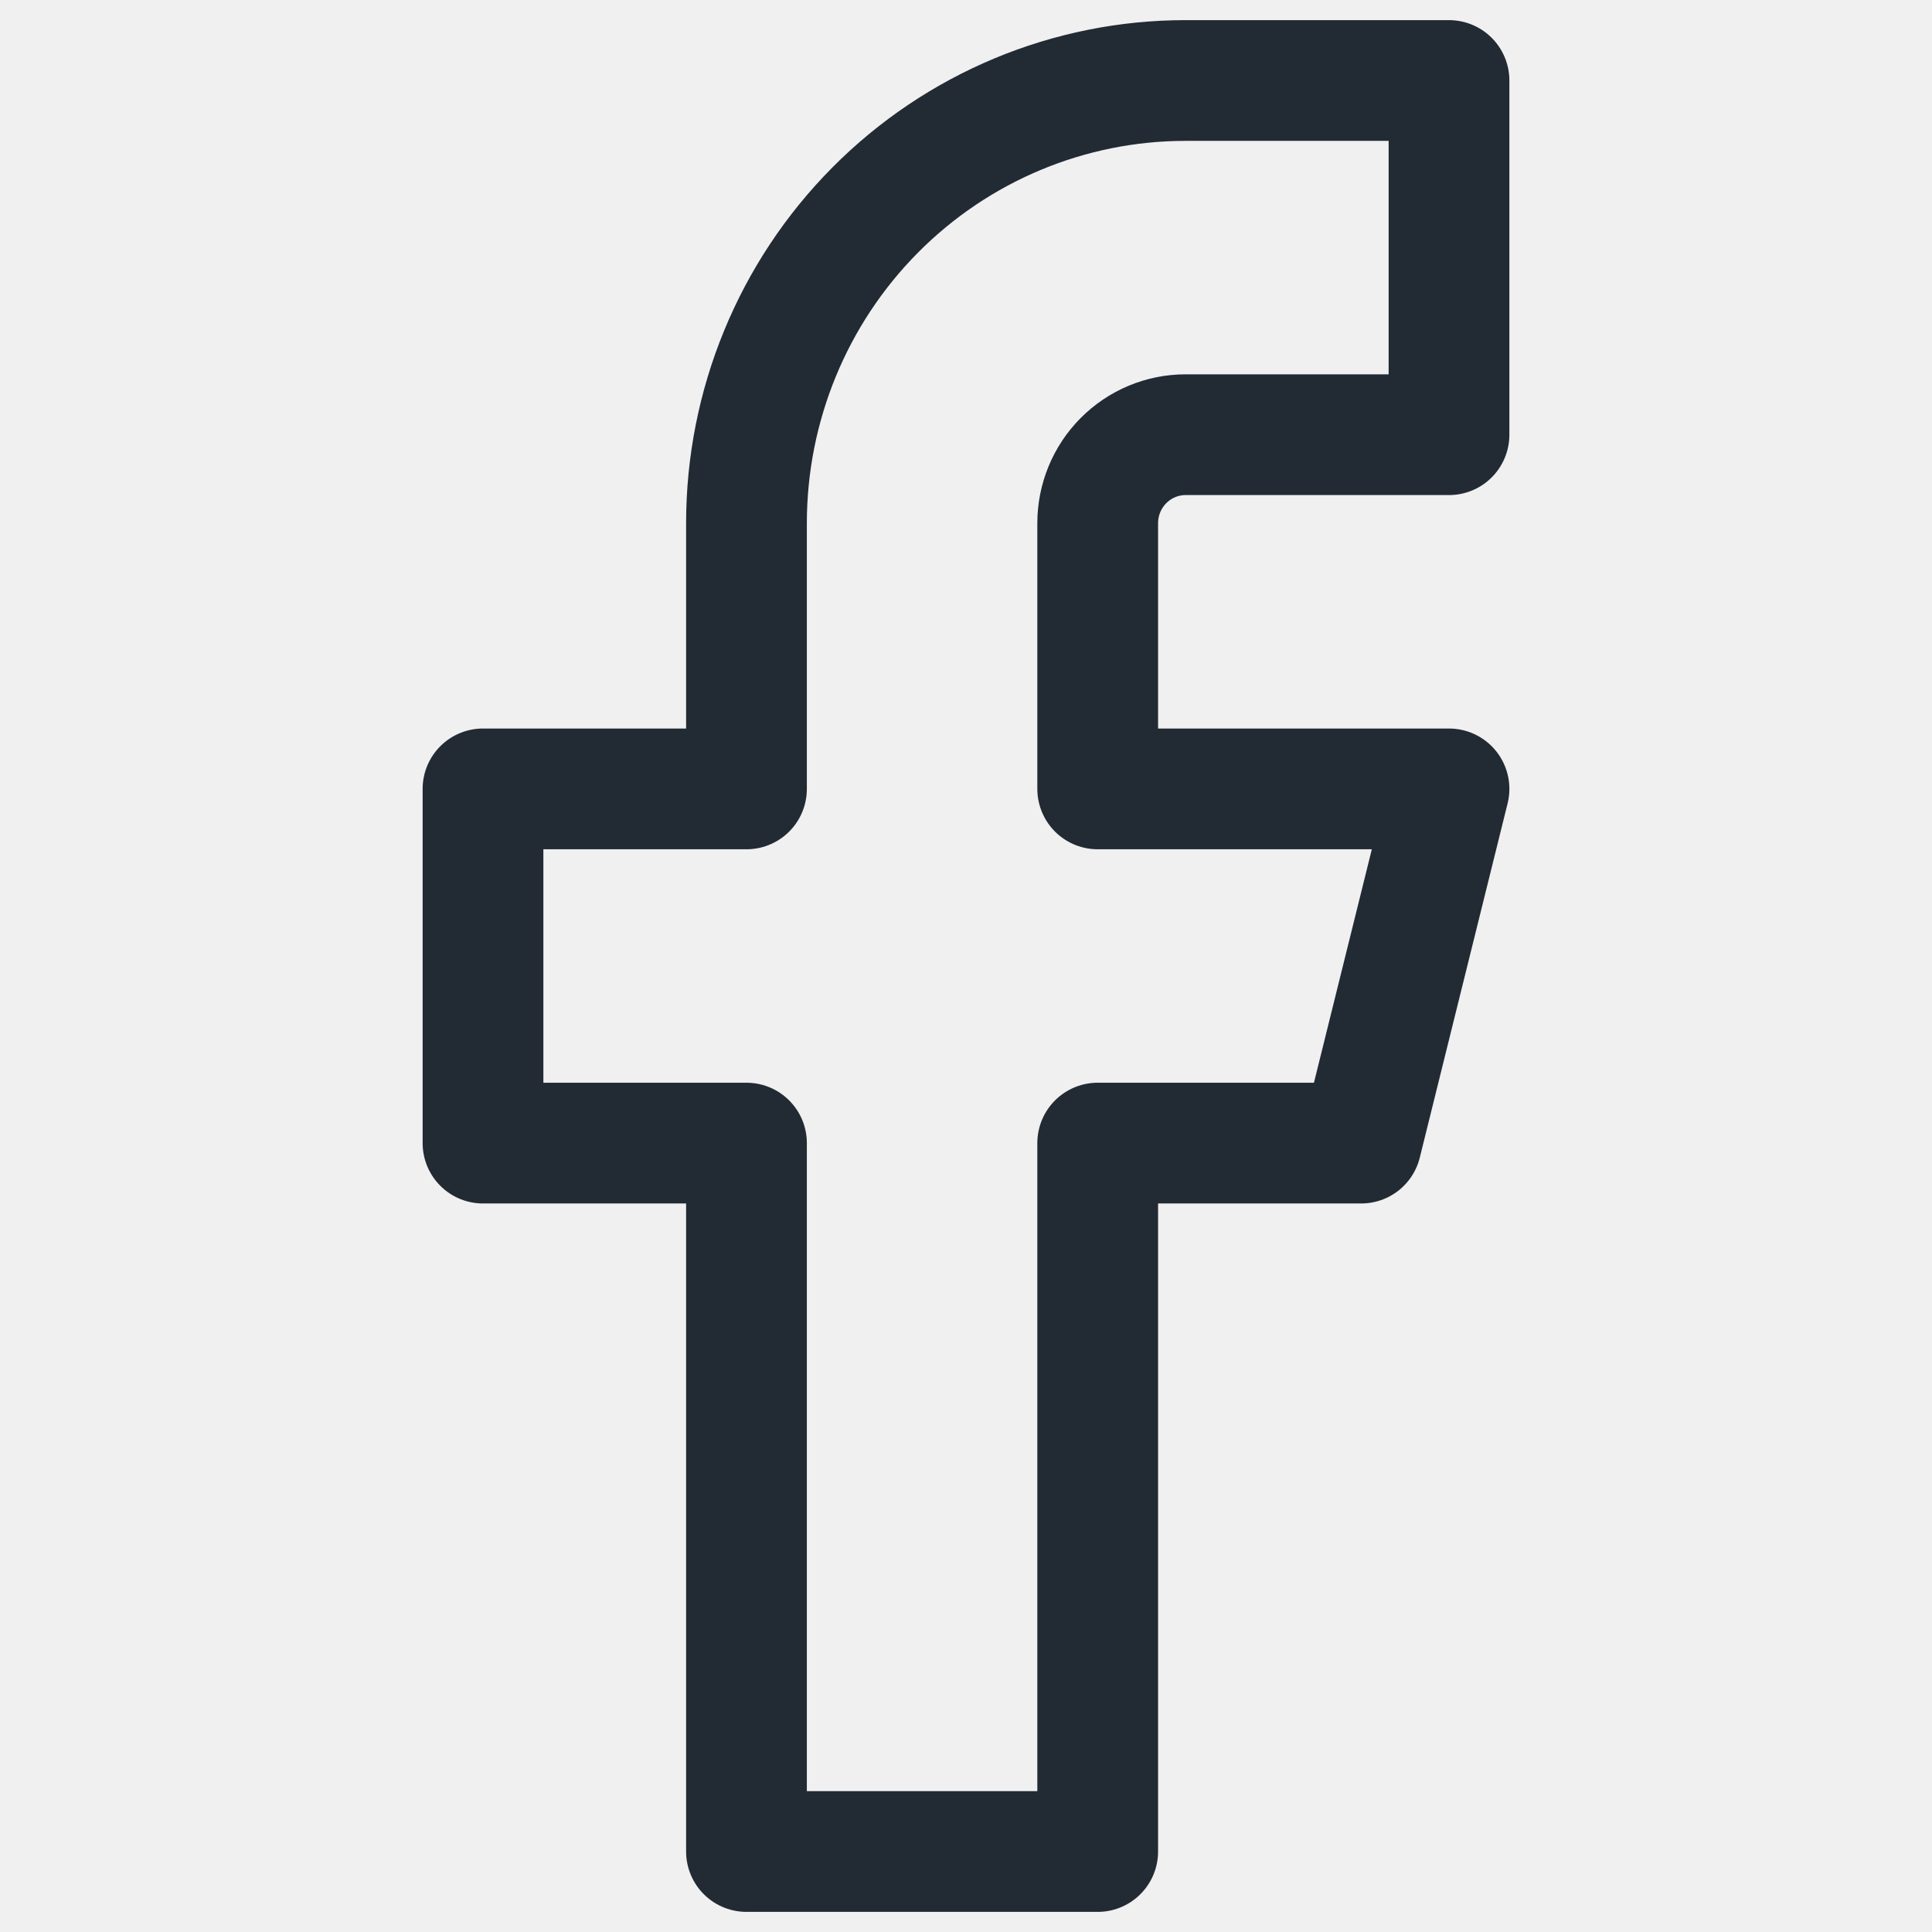
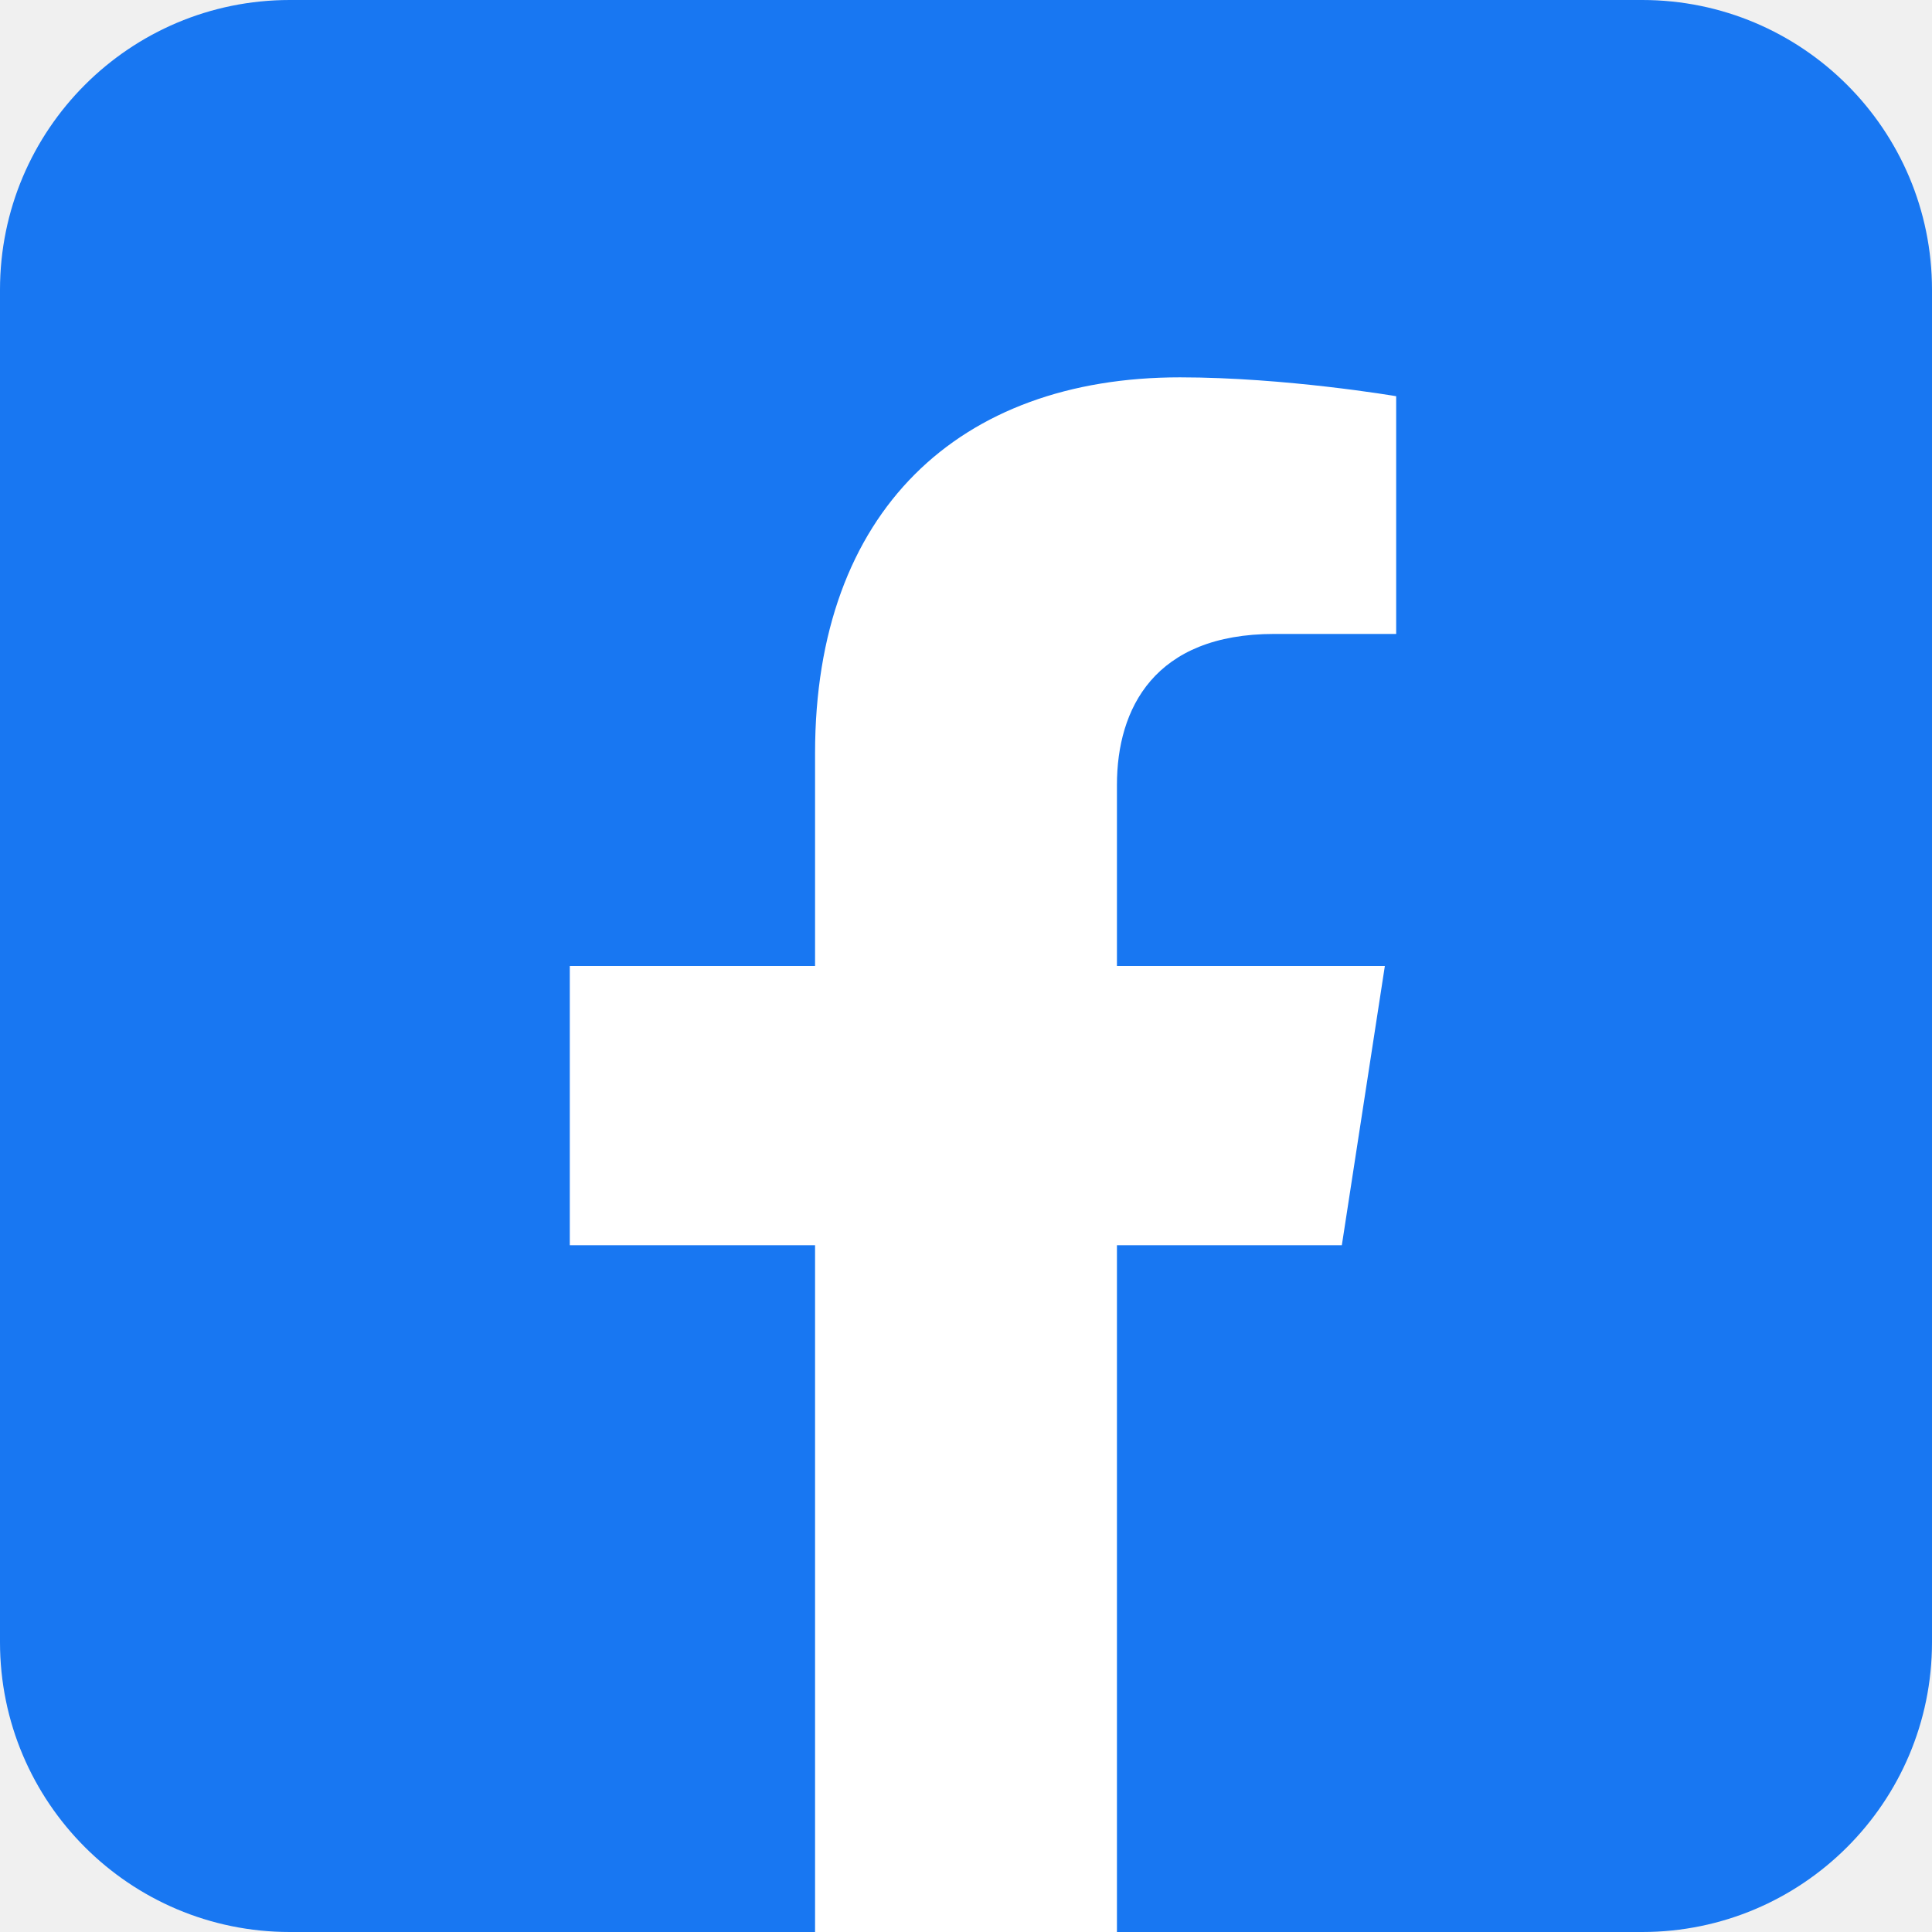
- <svg xmlns="http://www.w3.org/2000/svg" width="24" height="24" viewBox="0 0 24 24" fill="none">
-   <path d="M18 1H14.727C13.281 1 11.893 1.579 10.87 2.611C9.847 3.642 9.273 5.041 9.273 6.5V9.8H6V14.2H9.273V23H13.636V14.2H16.909L18 9.8H13.636V6.5C13.636 6.208 13.751 5.928 13.956 5.722C14.161 5.516 14.438 5.4 14.727 5.4H18V1Z" stroke="#222B34" stroke-width="1.5" stroke-linecap="round" stroke-linejoin="round" />
+ <svg xmlns="http://www.w3.org/2000/svg" aria-label="Facebook" role="img" viewBox="0 0 512 512">
+   <rect width="512" height="512" rx="15%" fill="#1877f2" />
+   <path d="M355.6 330l11.4-74h-71v-48c0-20.2 9.9-40 41.7-40H370v-63s-29.3-5-57.3-5c-58.5 0-96.7 35.4-96.7 99.6V256h-65v74h65v182h80V330h59.6z" fill="#fff" />
</svg>
